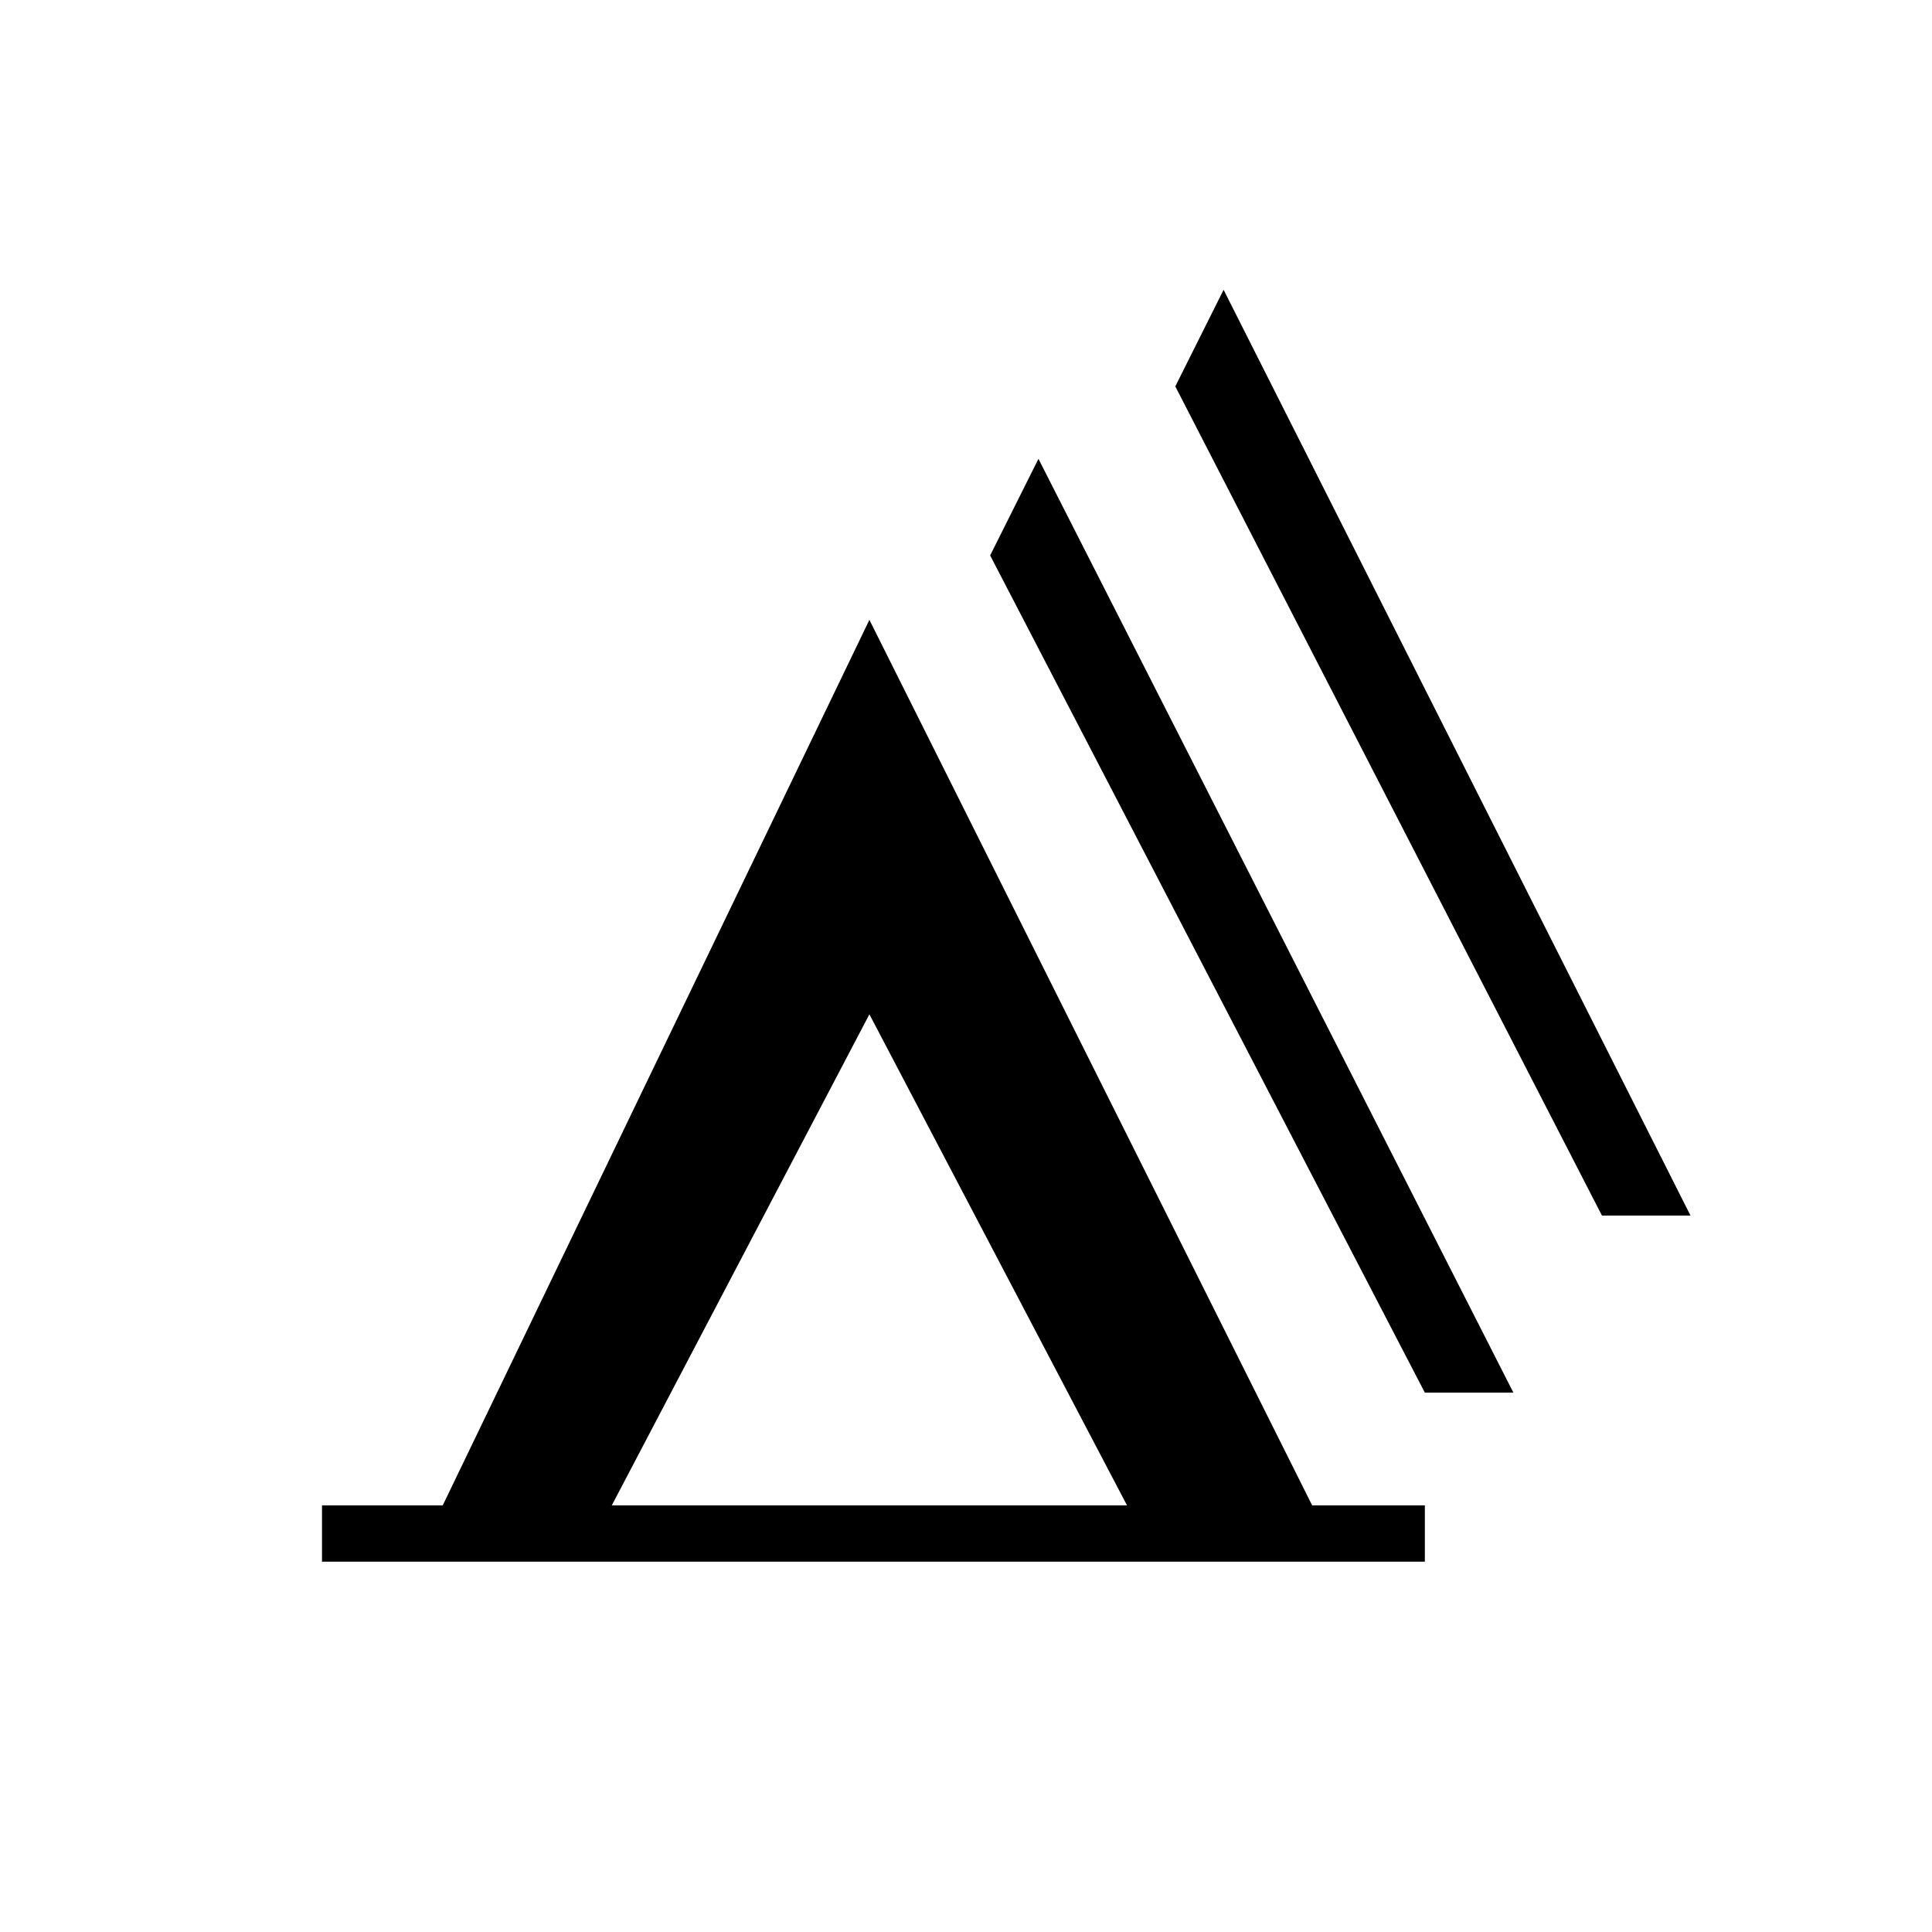
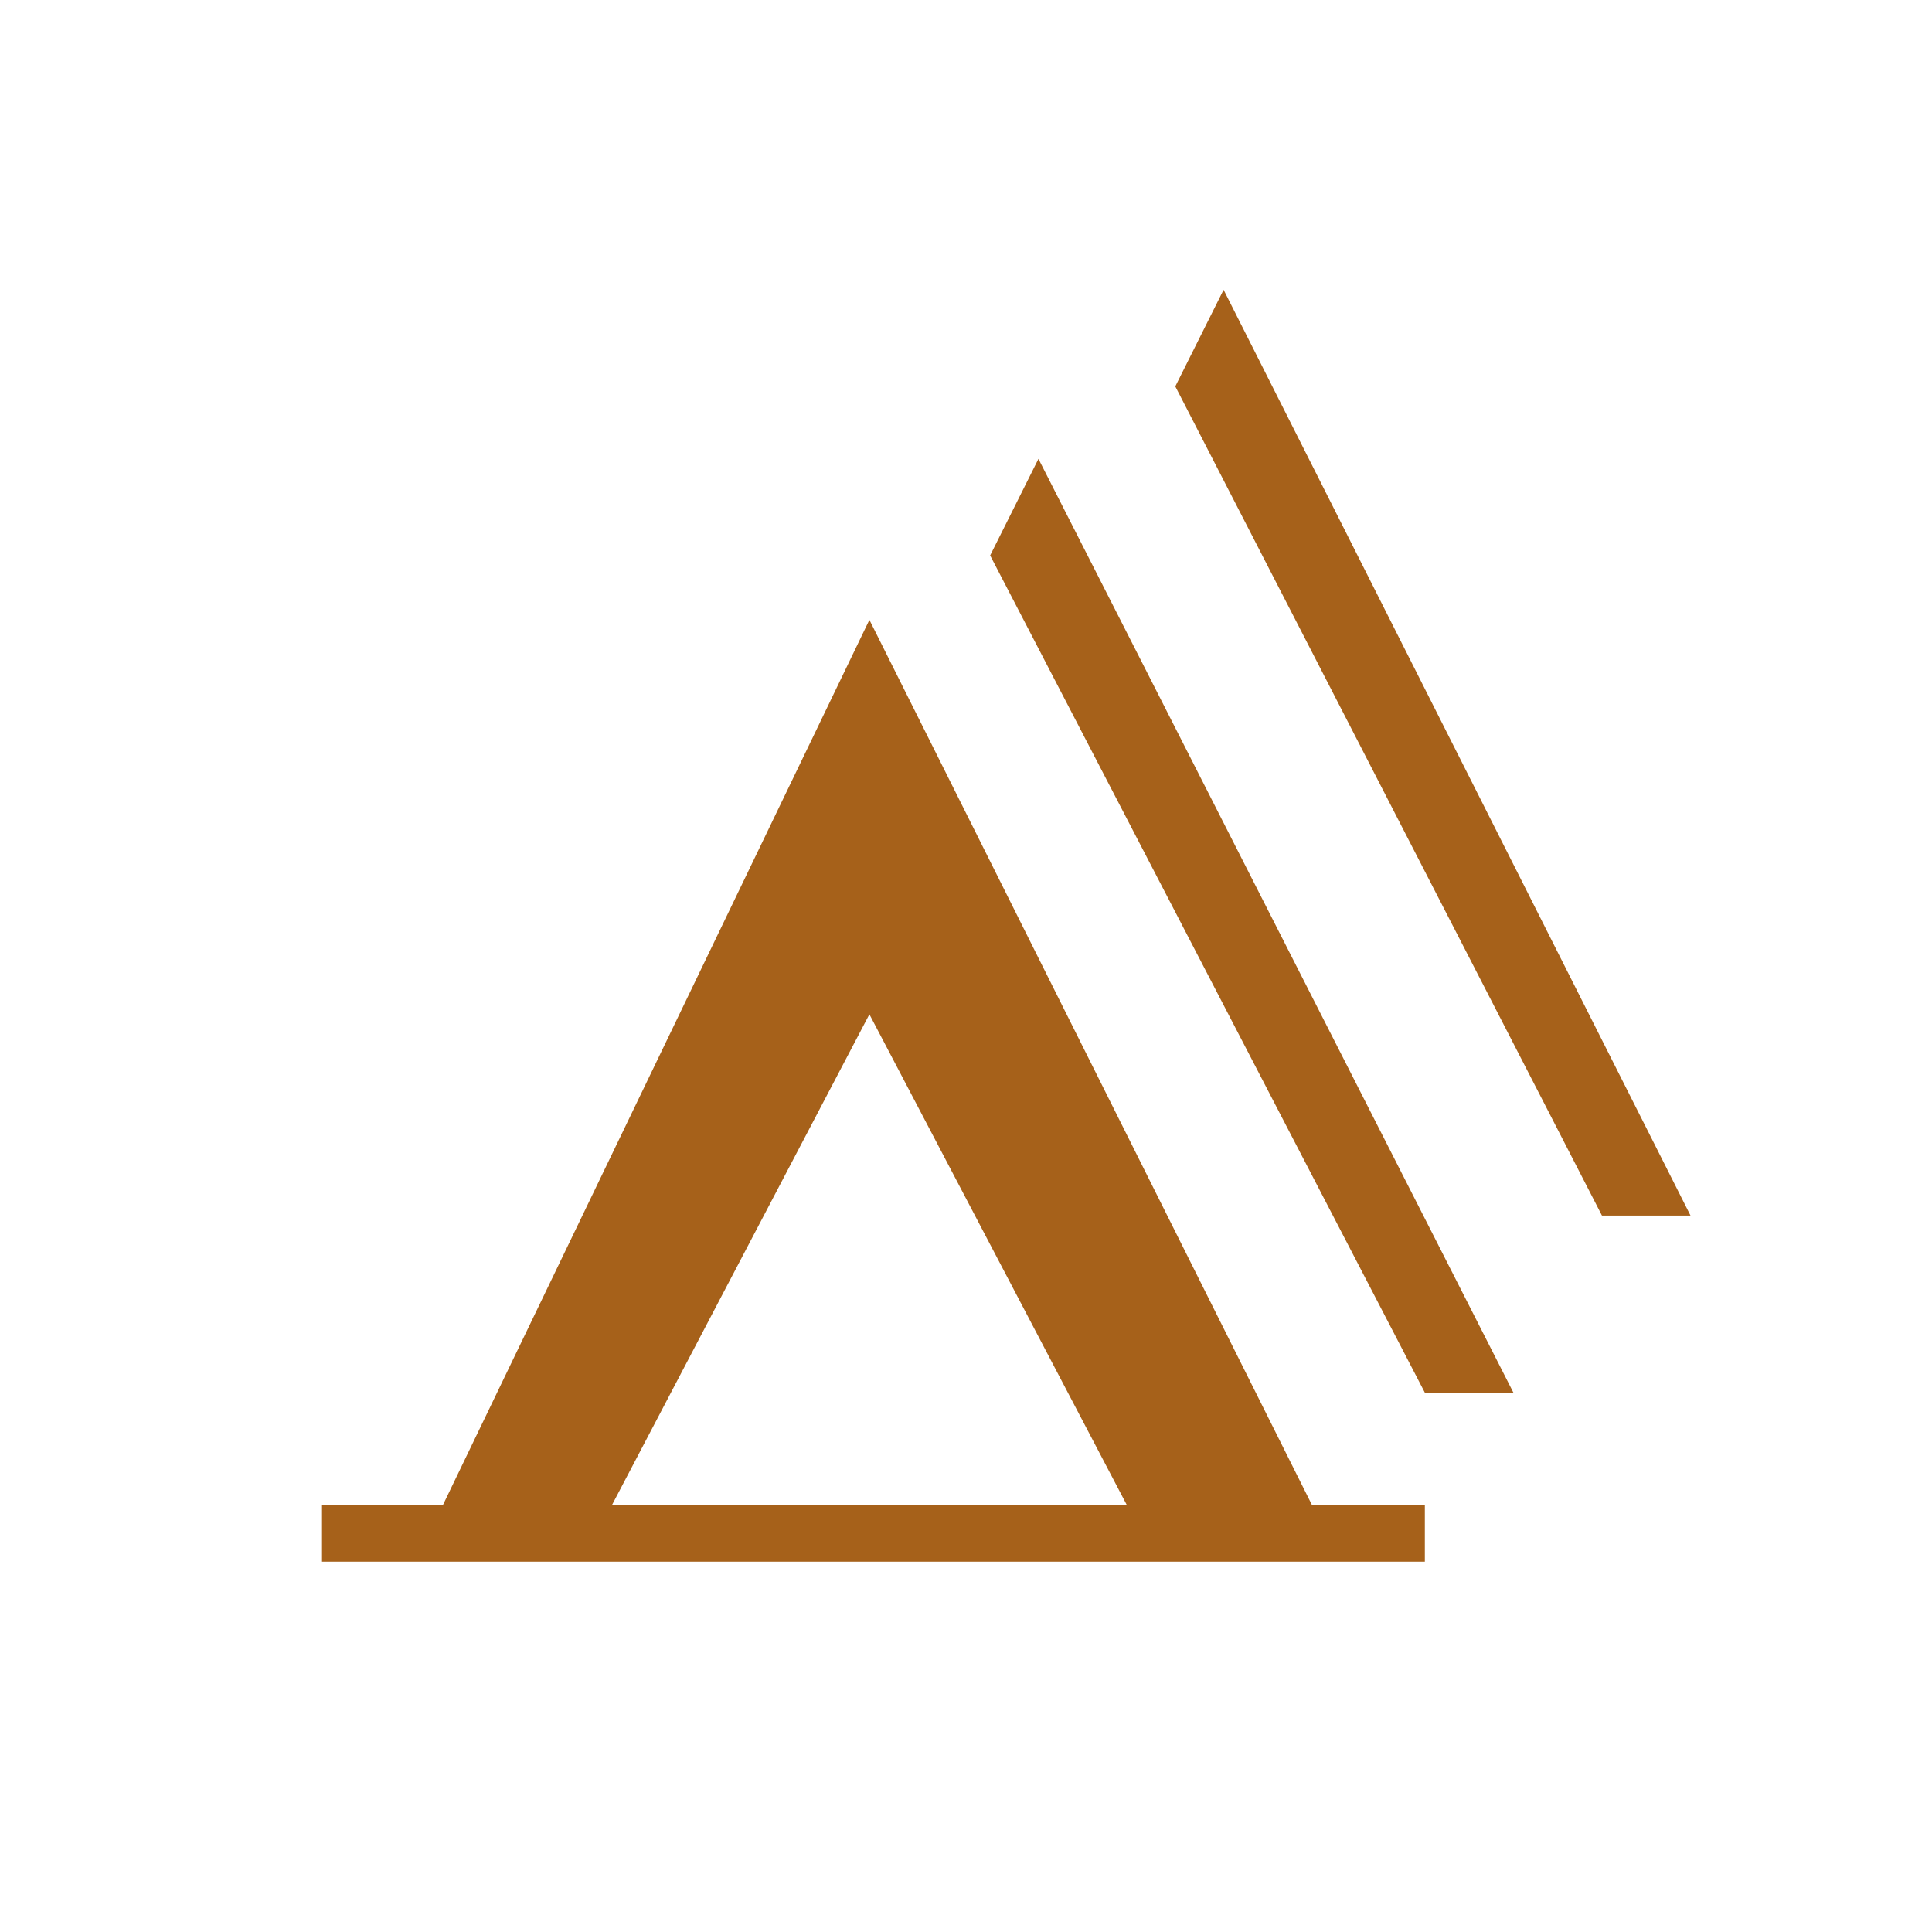
- <svg xmlns="http://www.w3.org/2000/svg" version="1.1" id="Layer_1" x="0px" y="0px" width="24px" height="24px" viewBox="0 0 24 24" enable-background="new 0 0 24 24" xml:space="preserve">
-   <path d="M16.3,18.7l-5.5-11l-5.3,11H4v0.7h13.7v-0.7H16.3z M7.6,18.7l3.2-6.1l3.2,6.1H7.6z" />
-   <polygon points="12.9,5.7 12.3,6.9 17.7,17.3 18.8,17.3 " />
-   <polygon points="15.2,3.6 14.6,4.8 19.9,15.1 21,15.1 " />
+ <svg xmlns="http://www.w3.org/2000/svg" width="24" height="24" xml:space="preserve" overflow="hidden">
+   <g transform="translate(-628 -348)">
+     <path d="M644.3 366.7 638.8 355.7 633.5 366.7 632 366.7 632 367.4 645.7 367.4 645.7 366.7 644.3 366.7ZM635.6 366.7 638.8 360.6 642 366.7 635.6 366.7Z" fill="#A6611A" />
+     <path d="M640.9 353.7 640.3 354.9 645.7 365.3 646.8 365.3Z" fill="#A6611A" />
+     <path d="M643.2 351.6 642.6 352.8 647.9 363.1 649 363.1Z" fill="#A6611A" />
+   </g>
</svg>
